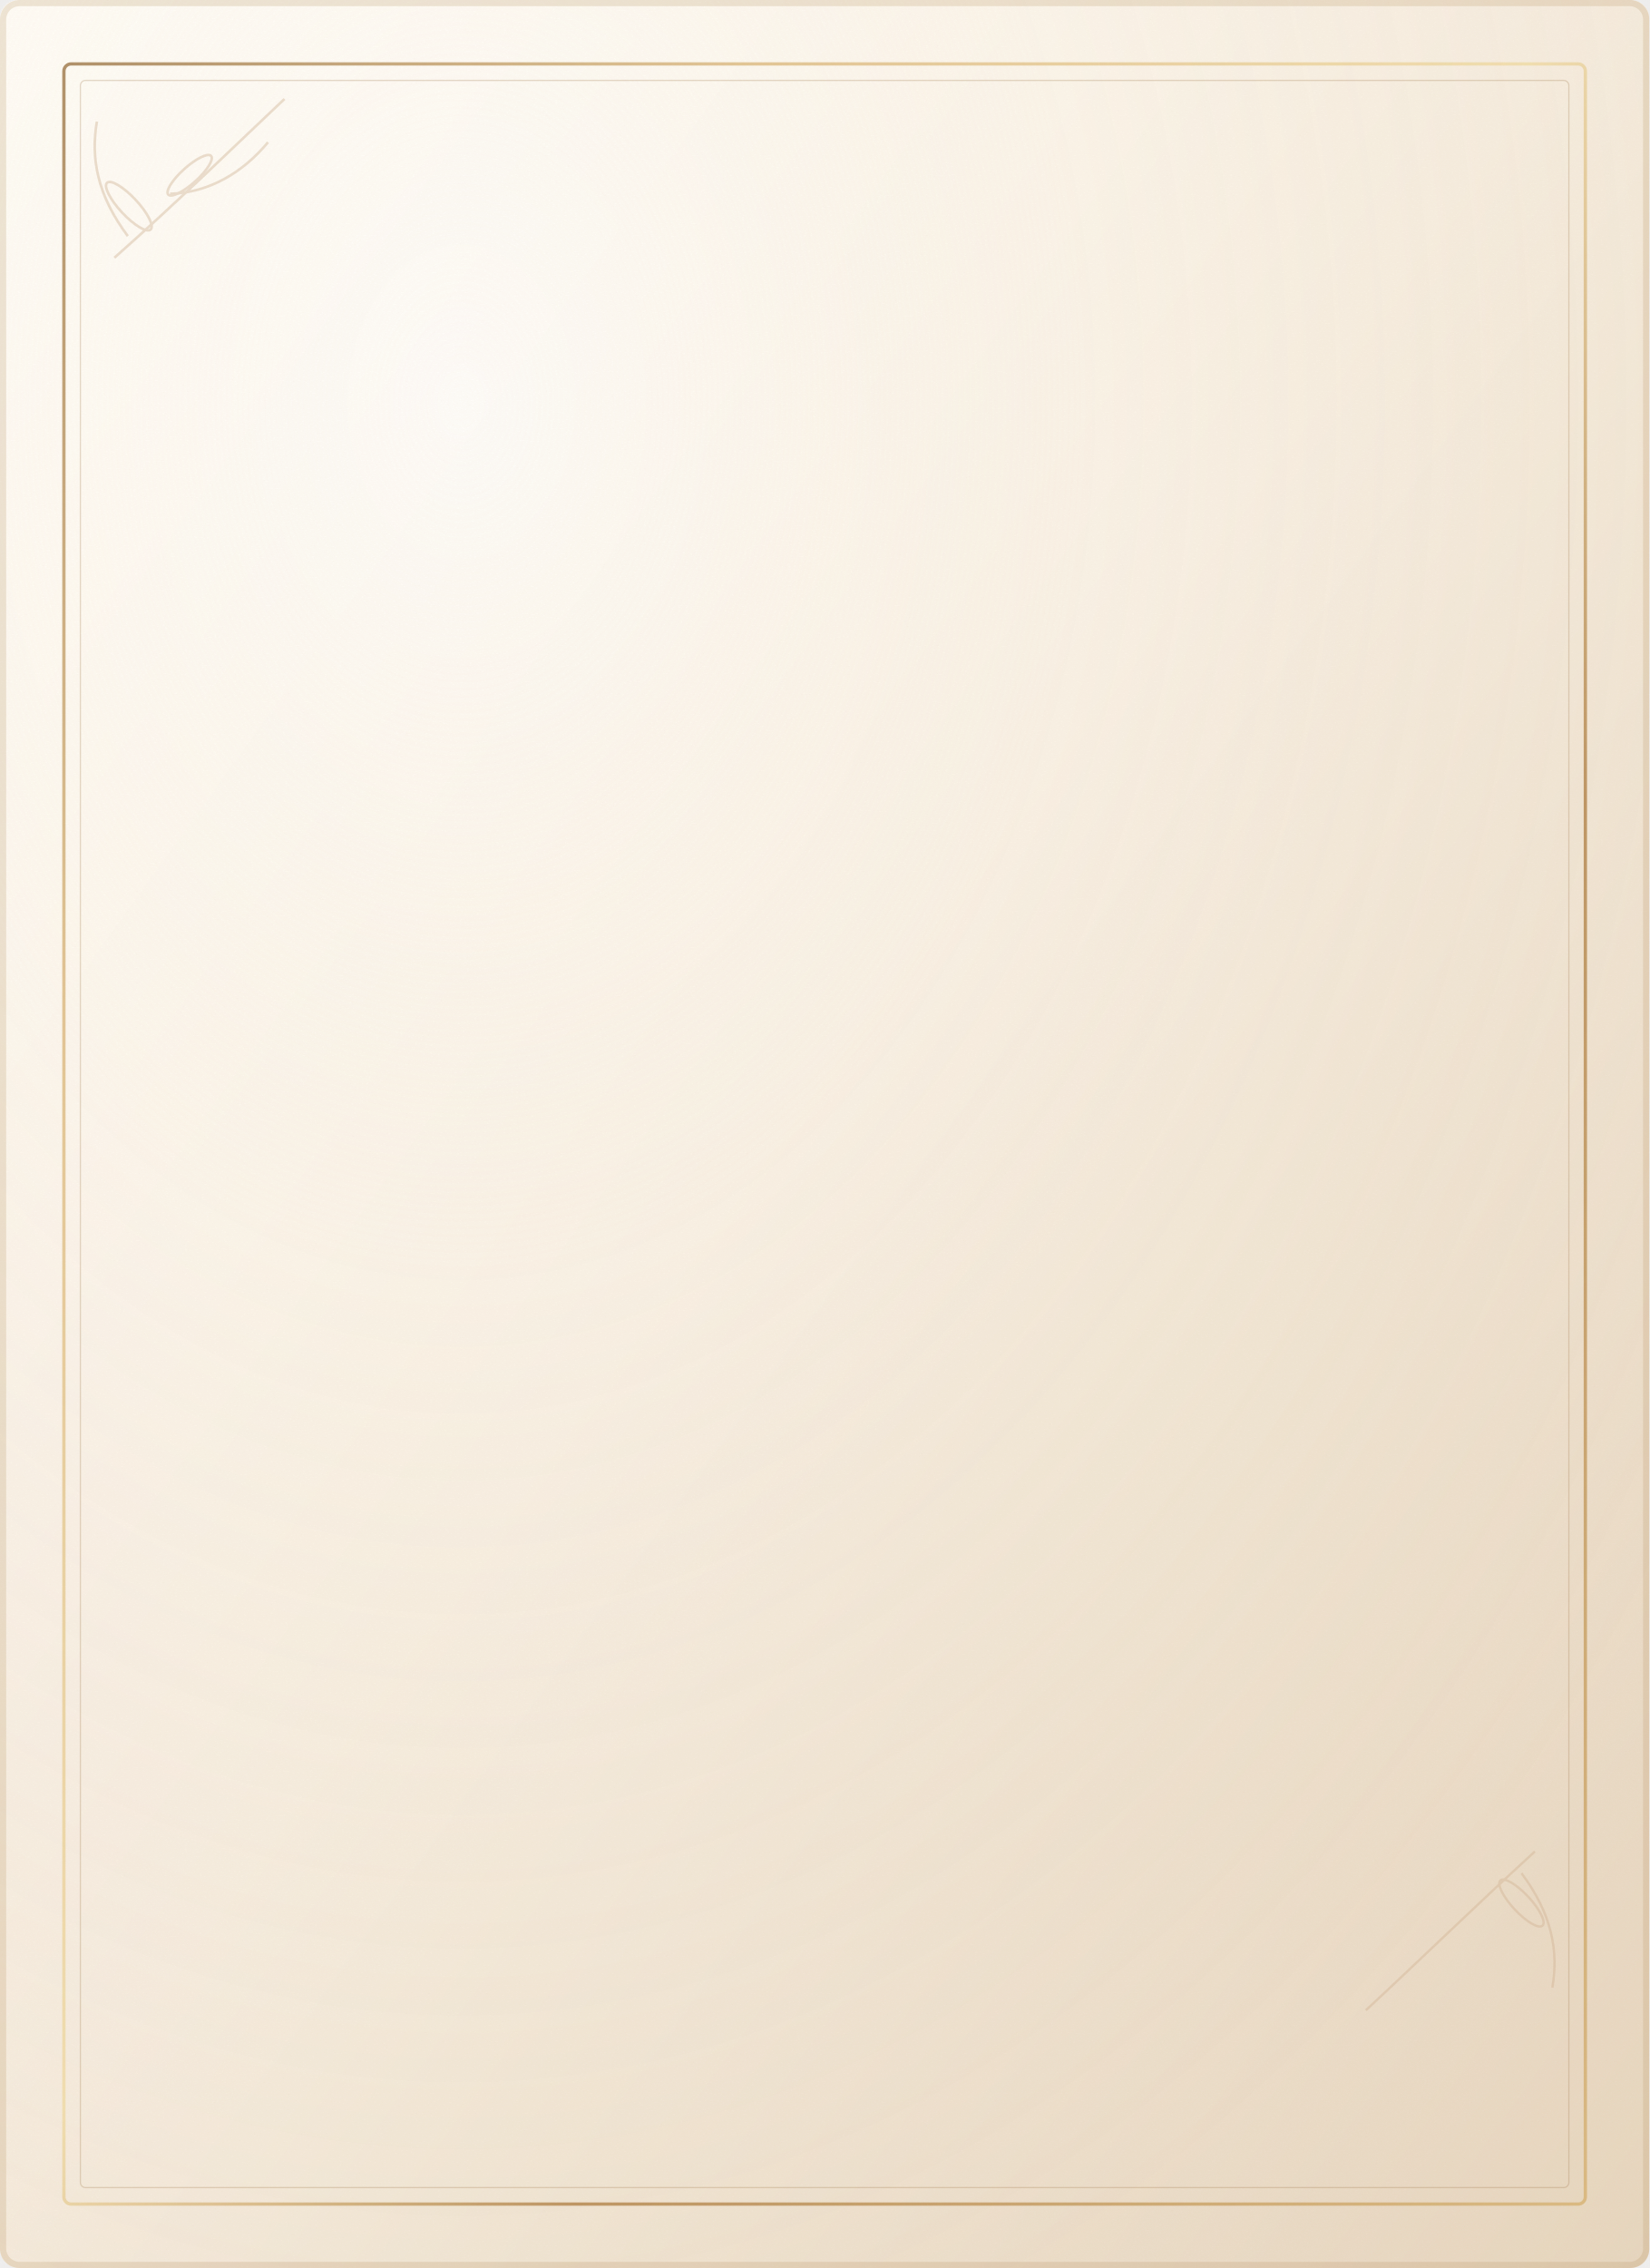
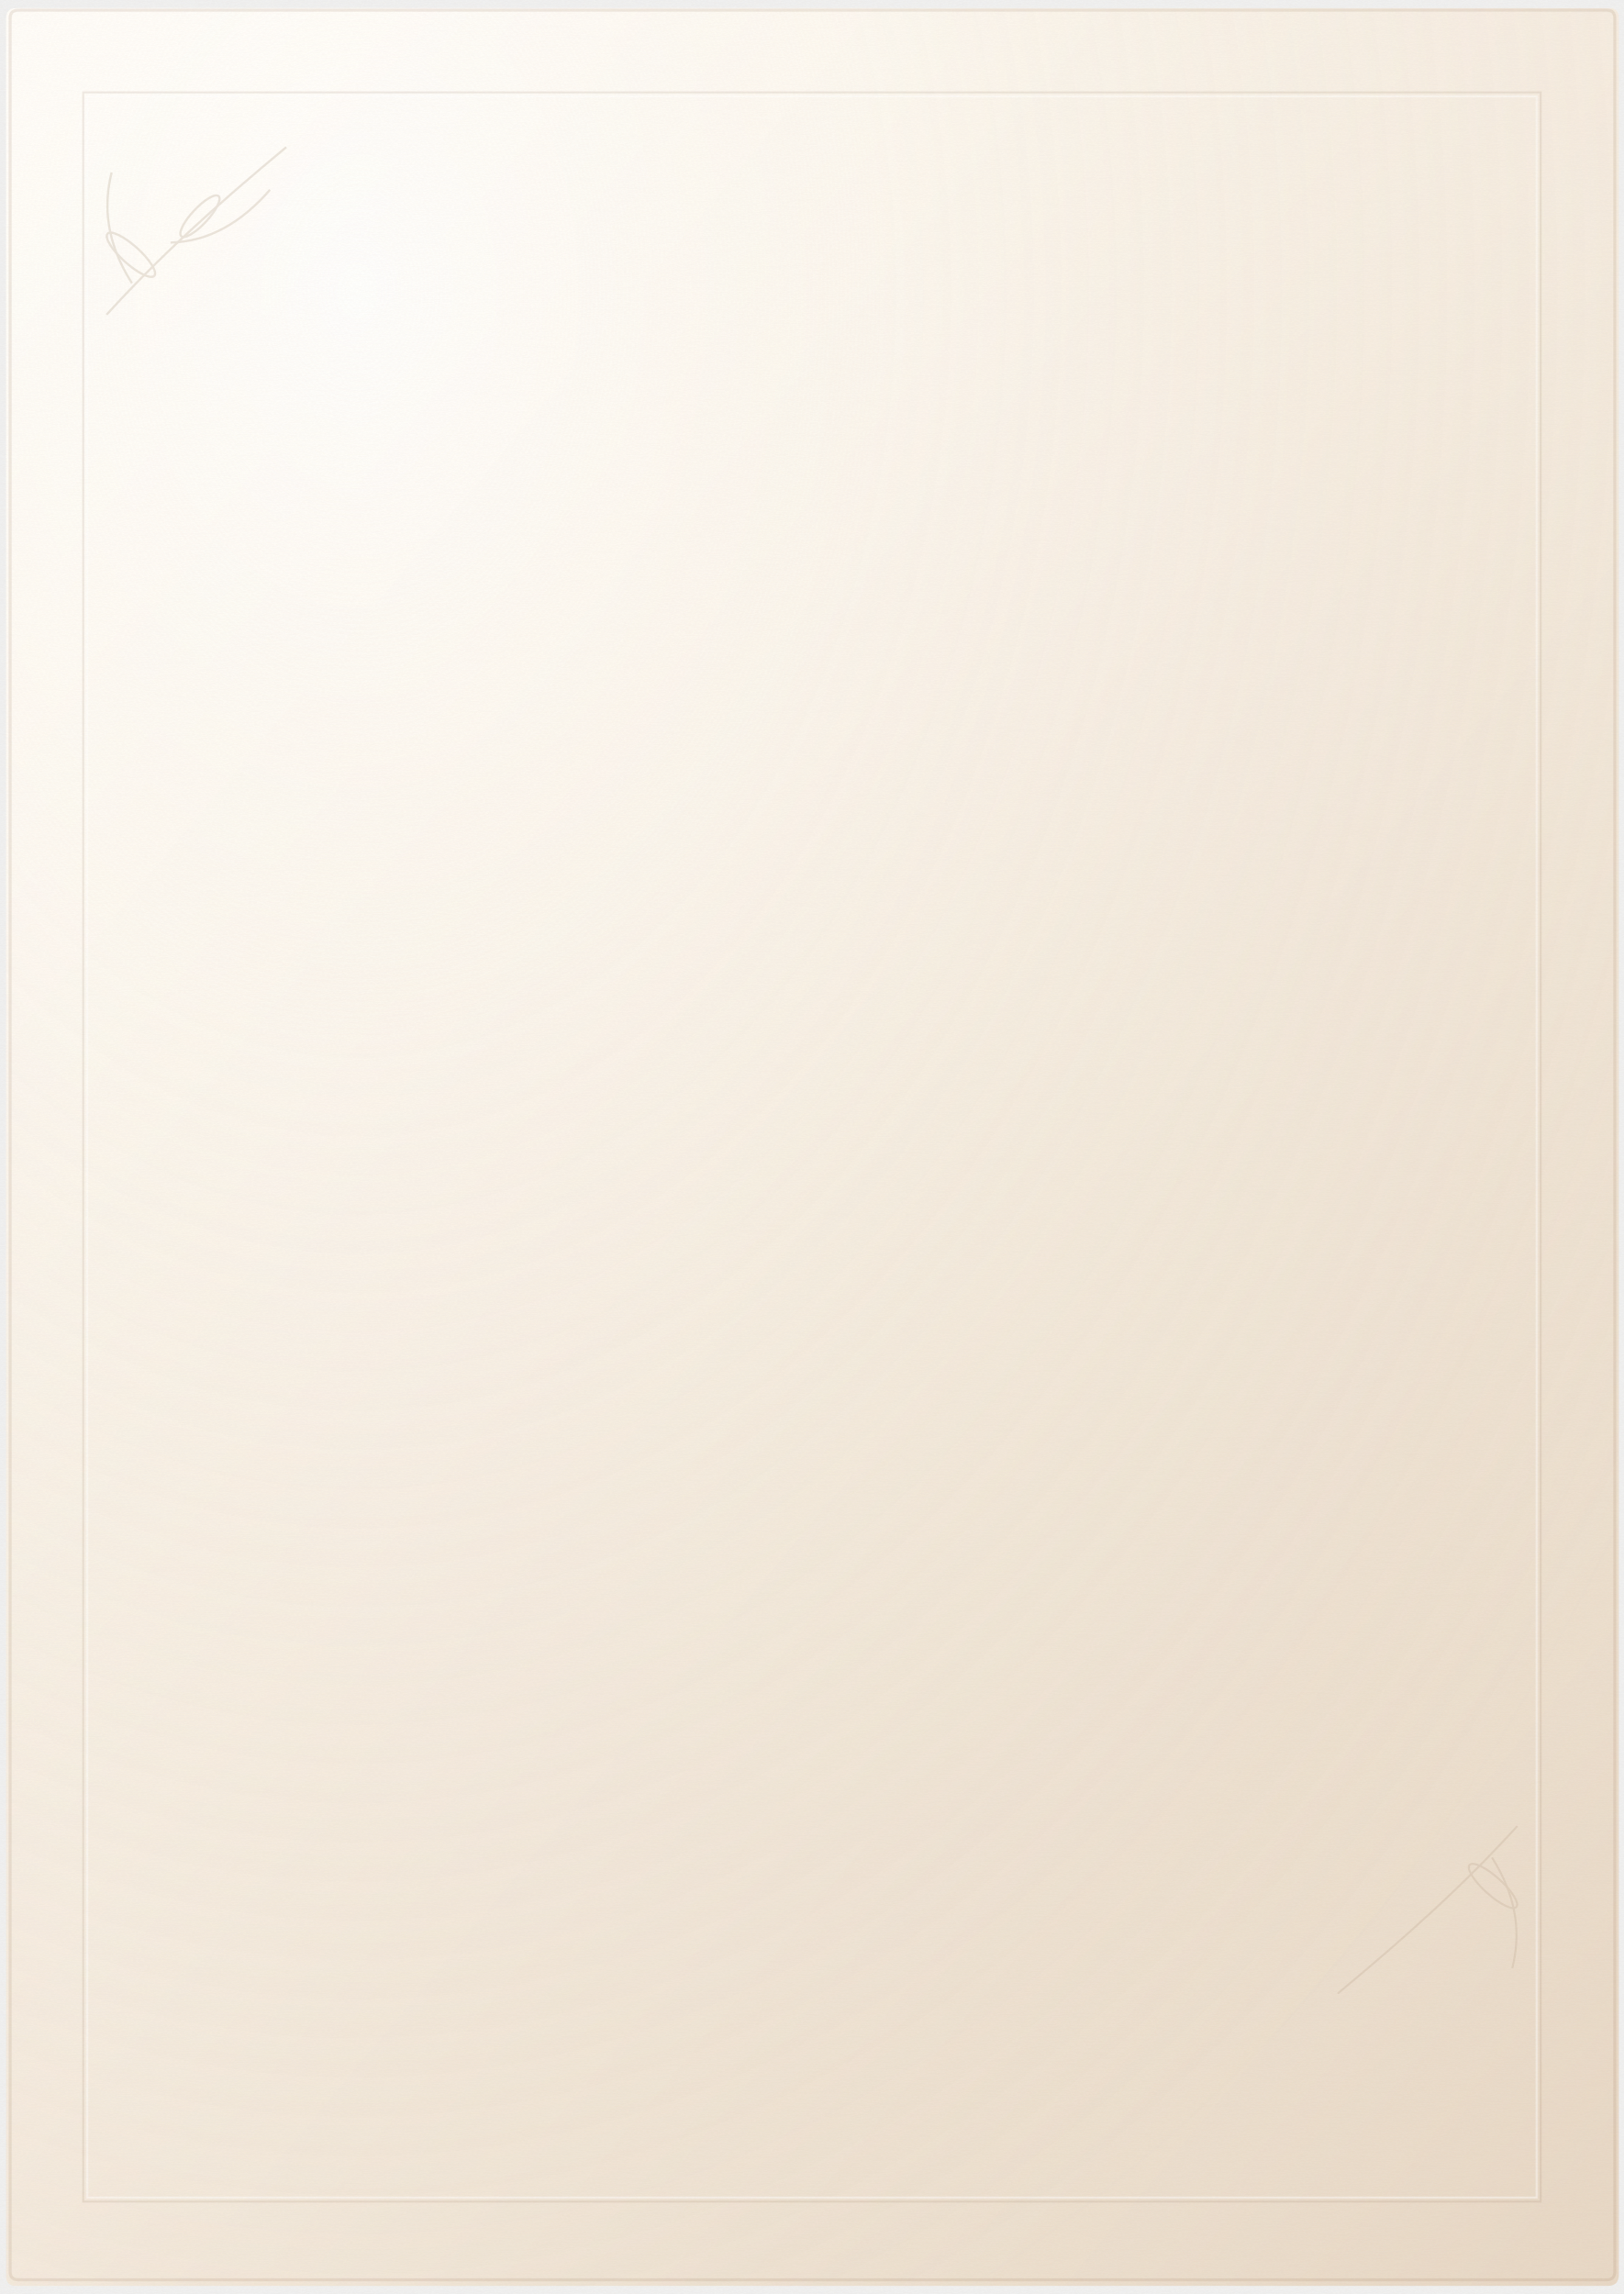
- <svg xmlns="http://www.w3.org/2000/svg" viewBox="0 0 1600 2200">
+ <svg xmlns="http://www.w3.org/2000/svg" viewBox="0 0 1600 2260">
  <defs>
-     <linearGradient id="paper" x1="0" y1="0" x2="1" y2="1">
-       <stop stop-color="#fffdf8" />
-       <stop offset=".48" stop-color="#f8f0e3" />
-       <stop offset="1" stop-color="#ead9c3" />
+     <linearGradient id="paper" x1=".08" y1="0" x2=".92" y2="1">
+       <stop stop-color="#fffefa" />
+       <stop offset=".46" stop-color="#f8f1e7" />
+       <stop offset="1" stop-color="#eadbca" />
    </linearGradient>
-     <radialGradient id="warm" cx=".28" cy=".18" r=".9">
-       <stop stop-color="#fff" stop-opacity=".58" />
-       <stop offset=".42" stop-color="#fff6e8" stop-opacity=".14" />
-       <stop offset="1" stop-color="#c9a67c" stop-opacity=".07" />
+     <radialGradient id="light" cx=".22" cy=".13" r=".95">
+       <stop stop-color="#fff" stop-opacity=".72" />
+       <stop offset=".34" stop-color="#fff8ef" stop-opacity=".20" />
+       <stop offset="1" stop-color="#c8a57b" stop-opacity=".055" />
    </radialGradient>
-     <linearGradient id="foil" x1="0" y1="0" x2="1" y2="1">
-       <stop stop-color="#8f642f" />
-       <stop offset=".22" stop-color="#d7b06f" />
-       <stop offset=".48" stop-color="#f0d89d" />
-       <stop offset=".67" stop-color="#a87535" />
-       <stop offset="1" stop-color="#d5ae68" />
+     <filter id="grain" x="-8%" y="-8%" width="116%" height="116%">
+       <feTurbulence type="fractalNoise" baseFrequency=".36 .92" numOctaves="4" seed="41" result="noise" />
+       <feColorMatrix in="noise" values="0 0 0 0 .50 0 0 0 0 .40 0 0 0 0 .29 0 0 0 .047 0" />
+     </filter>
+     <filter id="fiber" x="-8%" y="-8%" width="116%" height="116%">
+       <feTurbulence type="turbulence" baseFrequency=".018 .39" numOctaves="2" seed="7" result="f" />
+       <feColorMatrix in="f" values="0 0 0 0 .55 0 0 0 0 .45 0 0 0 0 .33 0 0 0 .020 0" />
+     </filter>
+     <linearGradient id="foil" x1="0" y1="0" x2="1" y2="0">
+       <stop stop-color="#9a6e3a" />
+       <stop offset=".33" stop-color="#d2ae74" />
+       <stop offset=".52" stop-color="#f0d79b" />
+       <stop offset=".72" stop-color="#b17c40" />
+       <stop offset="1" stop-color="#8d6335" />
    </linearGradient>
-     <filter id="grain" x="-5%" y="-5%" width="110%" height="110%">
-       <feTurbulence type="fractalNoise" baseFrequency=".42 .88" numOctaves="4" seed="29" result="n" />
-       <feColorMatrix in="n" values="0 0 0 0 .37 0 0 0 0 .29 0 0 0 0 .20 0 0 0 .055 0" />
-     </filter>
-     <filter id="soft" x="-10%" y="-10%" width="120%" height="120%">
-       <feGaussianBlur stdDeviation="1.2" />
-     </filter>
  </defs>
-   <rect width="1600" height="2200" rx="18" fill="url(#paper)" />
-   <rect width="1600" height="2200" rx="18" fill="url(#warm)" />
-   <rect x="3" y="3" width="1594" height="2194" rx="16" fill="none" stroke="#b69261" stroke-opacity=".22" stroke-width="6" />
-   <rect x="62" y="62" width="1476" height="2076" rx="7" fill="none" stroke="url(#foil)" stroke-width="3.2" opacity=".70" />
-   <rect x="78" y="78" width="1444" height="2044" rx="5" fill="none" stroke="#9c7447" stroke-width="1.2" opacity=".26" />
-   <g opacity=".26" fill="none" stroke="#b48758" stroke-width="2.5">
-     <path d="M111 250C172 196 223 146 276 96" />
-     <path d="M124 229C94 189 88 153 94 118" />
-     <path d="M165 188C203 187 236 167 260 138" />
-     <ellipse cx="125" cy="200" rx="9" ry="31" transform="rotate(-43 125 200)" />
-     <ellipse cx="184" cy="170" rx="8" ry="28" transform="rotate(48 184 170)" />
+   <path d="M16 8H1586Q1595 8 1595 18V2241Q1595 2252 1584 2252H15Q6 2252 6 2242V19Q6 8 16 8Z" fill="url(#paper)" />
+   <path d="M16 8H1586Q1595 8 1595 18V2241Q1595 2252 1584 2252H15Q6 2252 6 2242V19Q6 8 16 8Z" fill="url(#light)" />
+   <path d="M18 10H1583Q1591 10 1591 18V2238Q1591 2246 1583 2246H18Q10 2246 10 2238V18Q10 10 18 10Z" fill="none" stroke="#8a6849" stroke-width="3" opacity=".13" />
+   <path d="M82 91H1518V2169H82Z" fill="none" stroke="#7e6145" stroke-width="2" opacity=".12" />
+   <path d="M86 95H1514V2165H86Z" fill="none" stroke="#fff" stroke-width="2" opacity=".42" />
+   <path d="M612 158H988" stroke="url(#foil)" stroke-width="3.2" opacity=".62" />
+   <path d="M660 2100H940" stroke="url(#foil)" stroke-width="2.4" opacity=".45" />
+   <g fill="none" stroke="#87694a" stroke-width="2.2" opacity=".17">
+     <path d="M105 310C158 252 211 204 282 145" />
+     <path d="M130 279C104 238 102 202 110 170" />
+     <path d="M168 239C207 238 239 218 266 187" />
+     <ellipse cx="129" cy="251" rx="9" ry="31" transform="rotate(-48 129 251)" />
+     <ellipse cx="197" cy="213" rx="8" ry="27" transform="rotate(43 197 213)" />
  </g>
-   <g opacity=".20" fill="none" stroke="#b48758" stroke-width="2.3" transform="translate(1489 1950) rotate(180)">
-     <path d="M0 154C59 100 110 50 164 0" />
-     <path d="M13 133C-17 93-23 57-17 22" />
-     <ellipse cx="13" cy="104" rx="9" ry="30" transform="rotate(-43 13 104)" />
+   <g fill="none" stroke="#87694a" stroke-width="2" opacity=".13" transform="translate(1495 1953) rotate(180)">
+     <path d="M0 154C53 96 106 48 177-11" />
+     <path d="M25 123C-1 82-3 46 5 14" />
+     <ellipse cx="24" cy="95" rx="9" ry="31" transform="rotate(-48 24 95)" />
  </g>
-   <rect width="1600" height="2200" rx="18" filter="url(#grain)" opacity=".80" />
+   <path d="M16 8H1586Q1595 8 1595 18V2241Q1595 2252 1584 2252H15Q6 2252 6 2242V19Q6 8 16 8Z" filter="url(#grain)" opacity=".86" />
+   <path d="M16 8H1586Q1595 8 1595 18V2241Q1595 2252 1584 2252H15Q6 2252 6 2242V19Q6 8 16 8Z" filter="url(#fiber)" opacity=".64" />
</svg>
